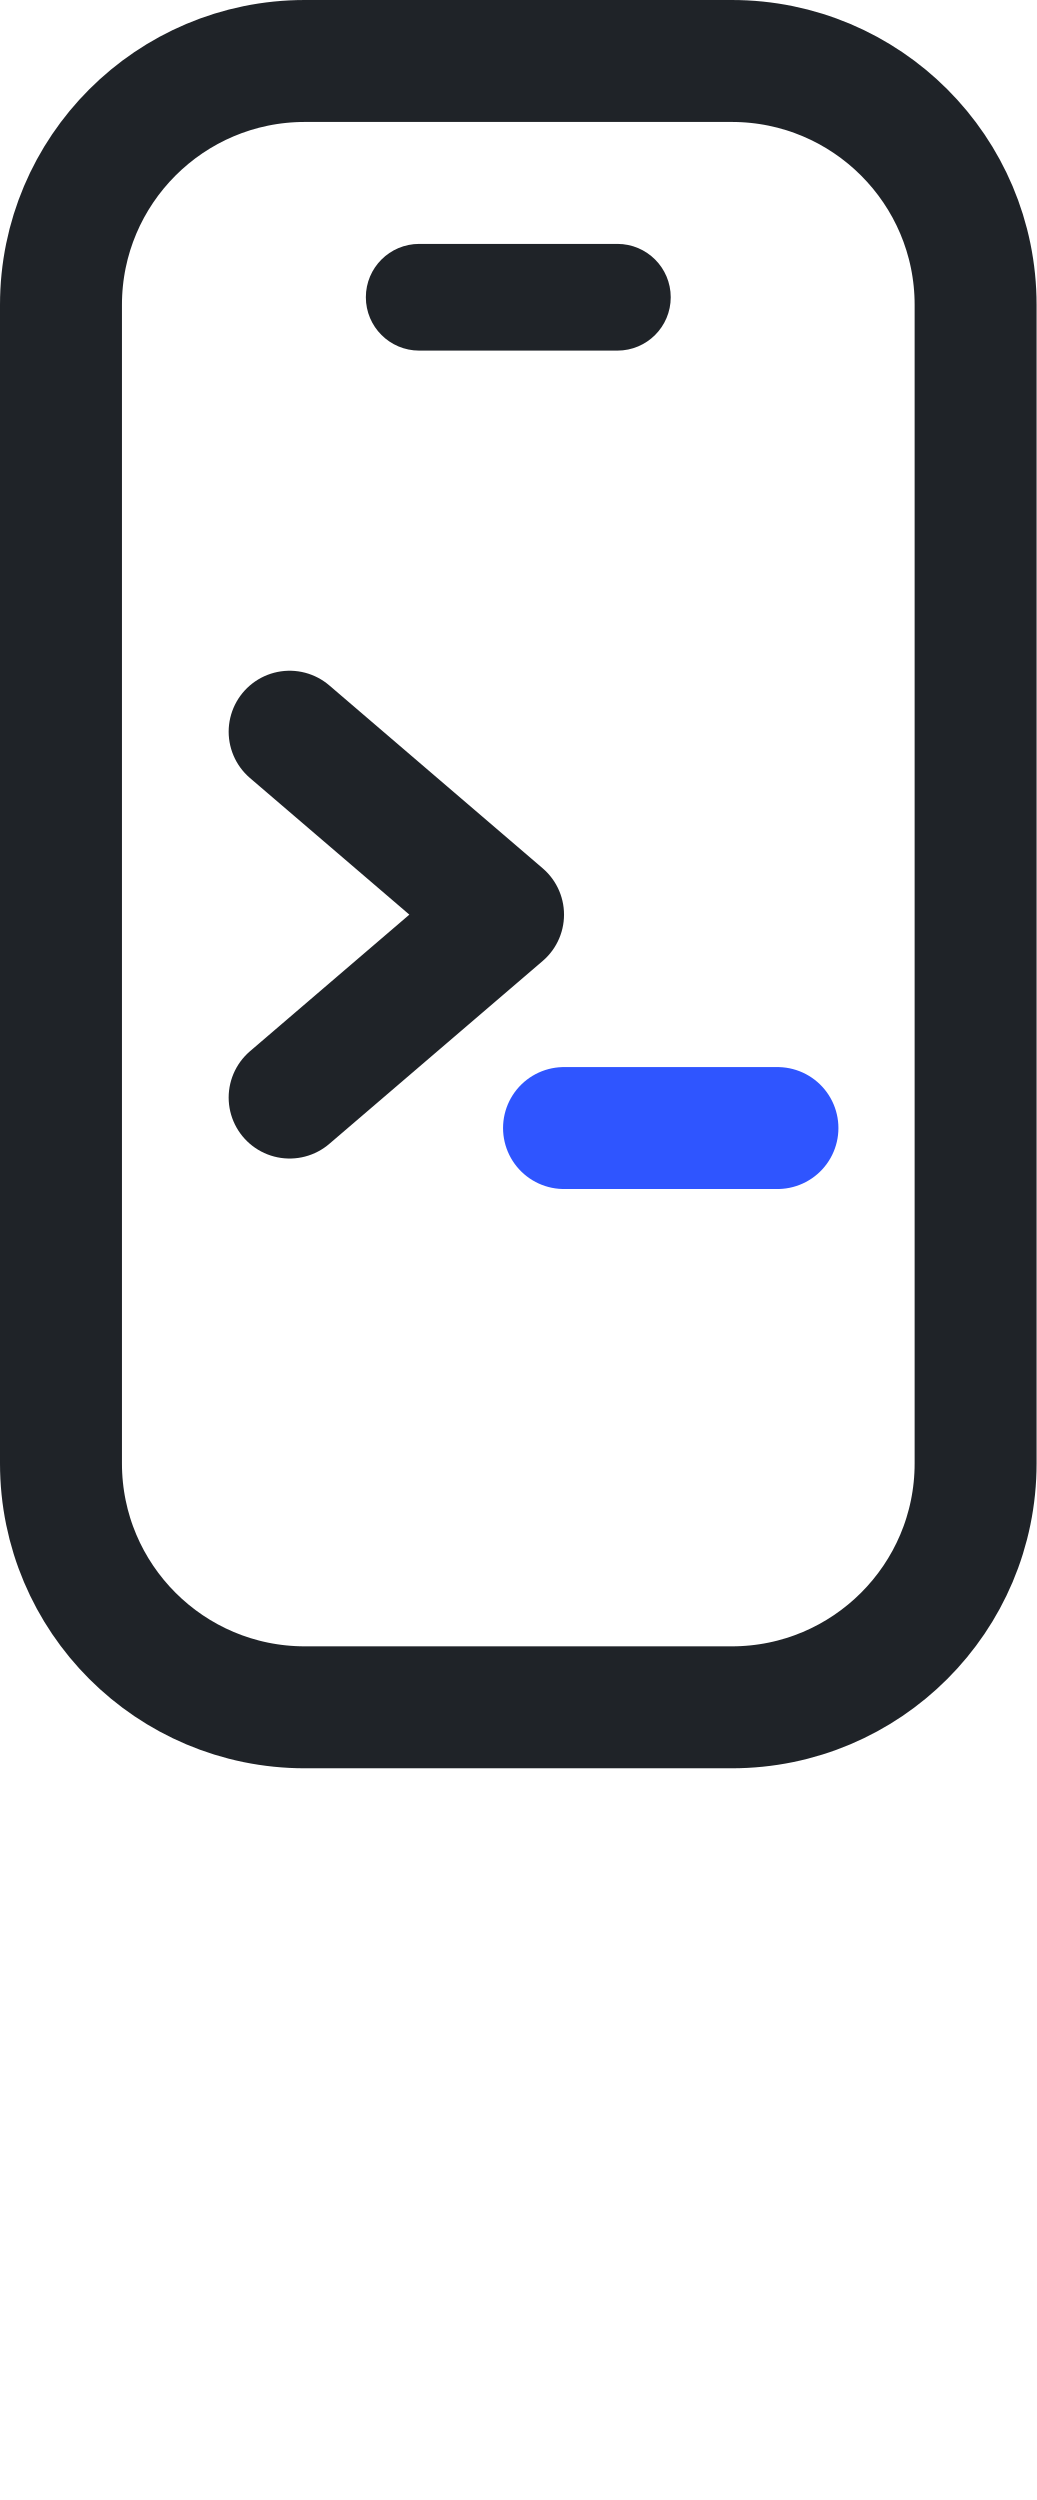
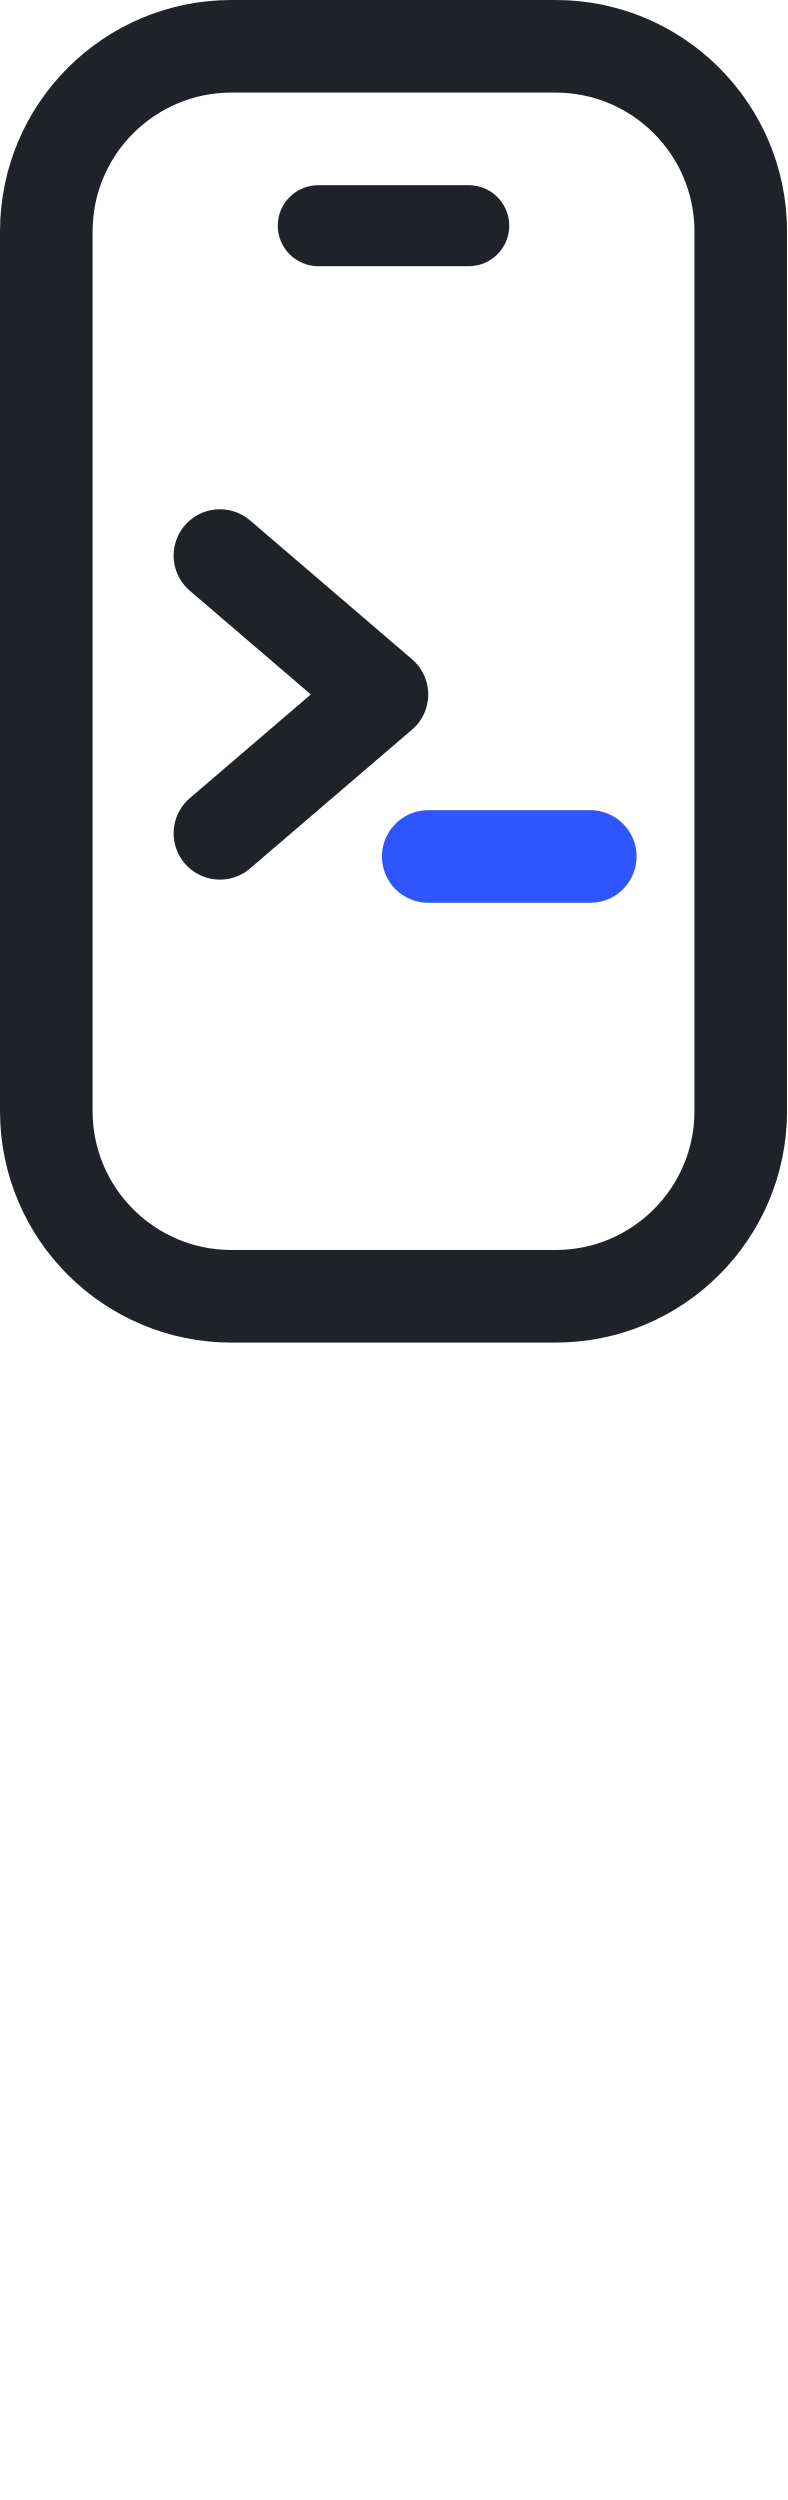
- <svg xmlns="http://www.w3.org/2000/svg" viewBox="15 3 34 82" width="68" height="164">
+ <svg xmlns="http://www.w3.org/2000/svg" viewBox="15 3 34 108" width="68" height="216">
  <rect x="17" y="5" width="30" height="54" rx="8" fill="none" stroke="#1f2328" stroke-width="4" />
  <rect x="27" y="11" width="10" height="3.5" rx="1.75" fill="#1f2328" />
  <path d="M24.5 27 L31.5 33 L24.5 39" fill="none" stroke="#1f2328" stroke-width="4" stroke-linecap="round" stroke-linejoin="round" />
  <path d="M33.5 40 H40.5" fill="none" stroke="#2f55ff" stroke-width="4" stroke-linecap="round" />
</svg>
